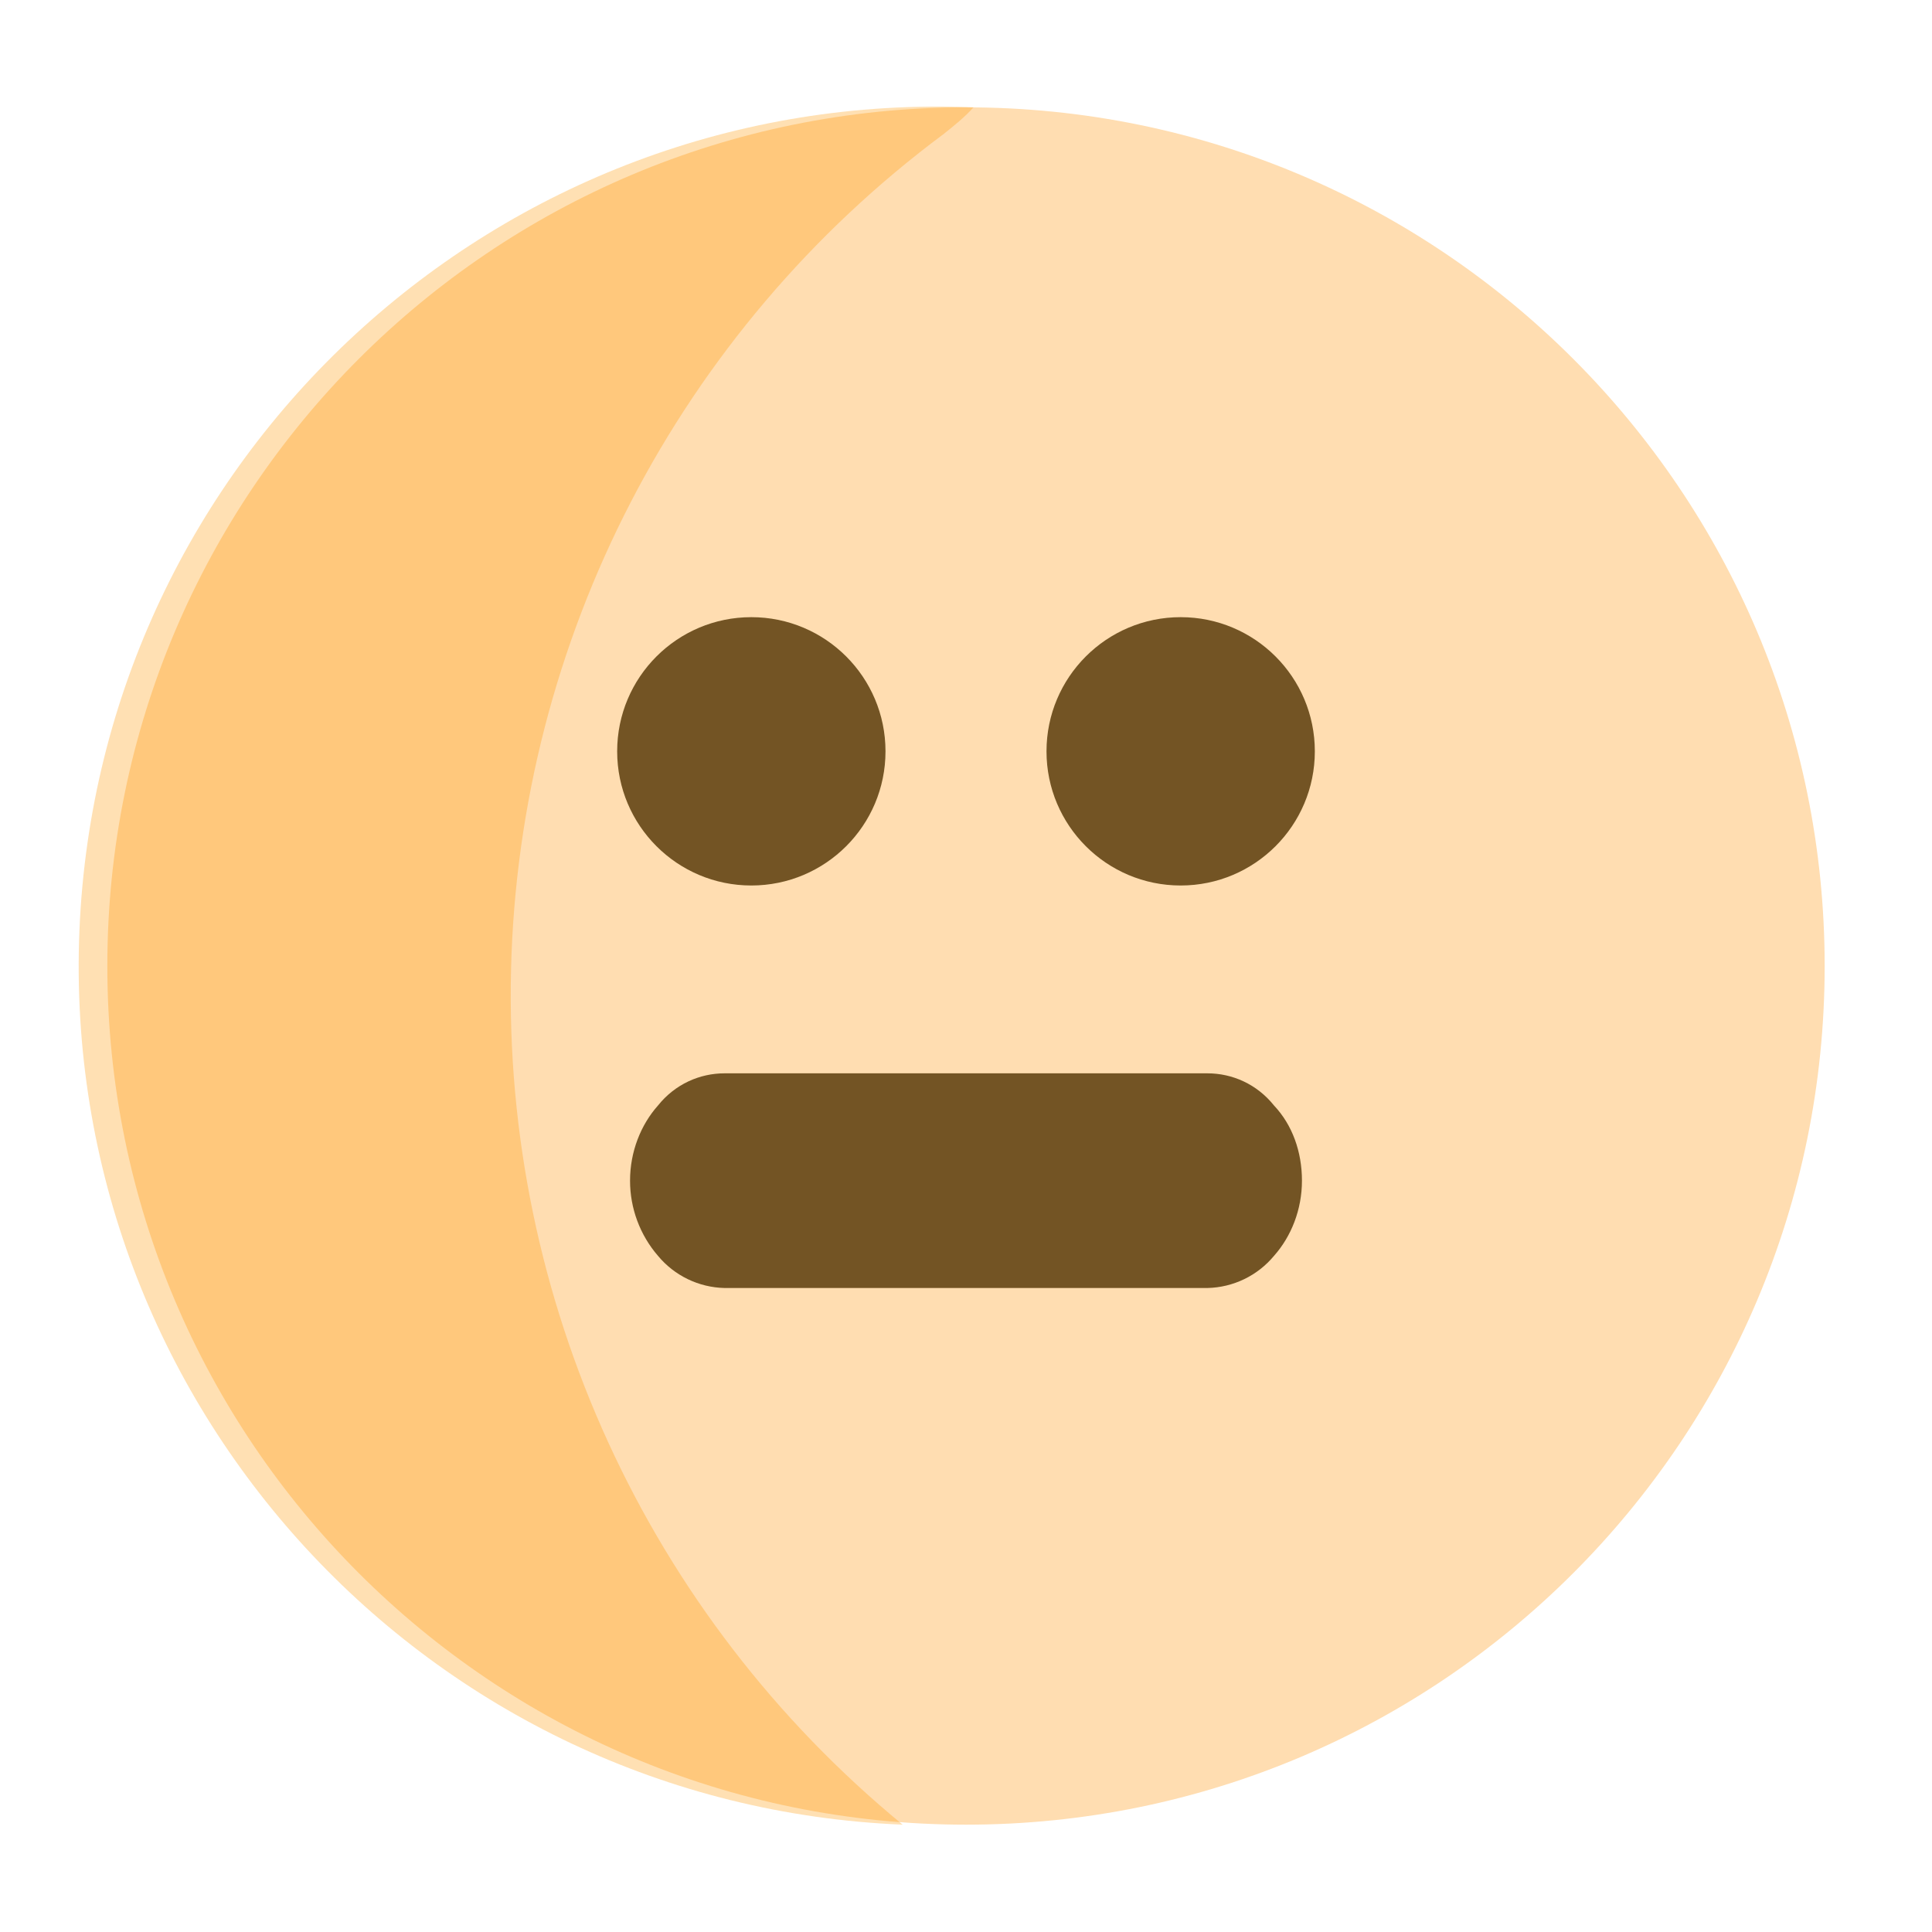
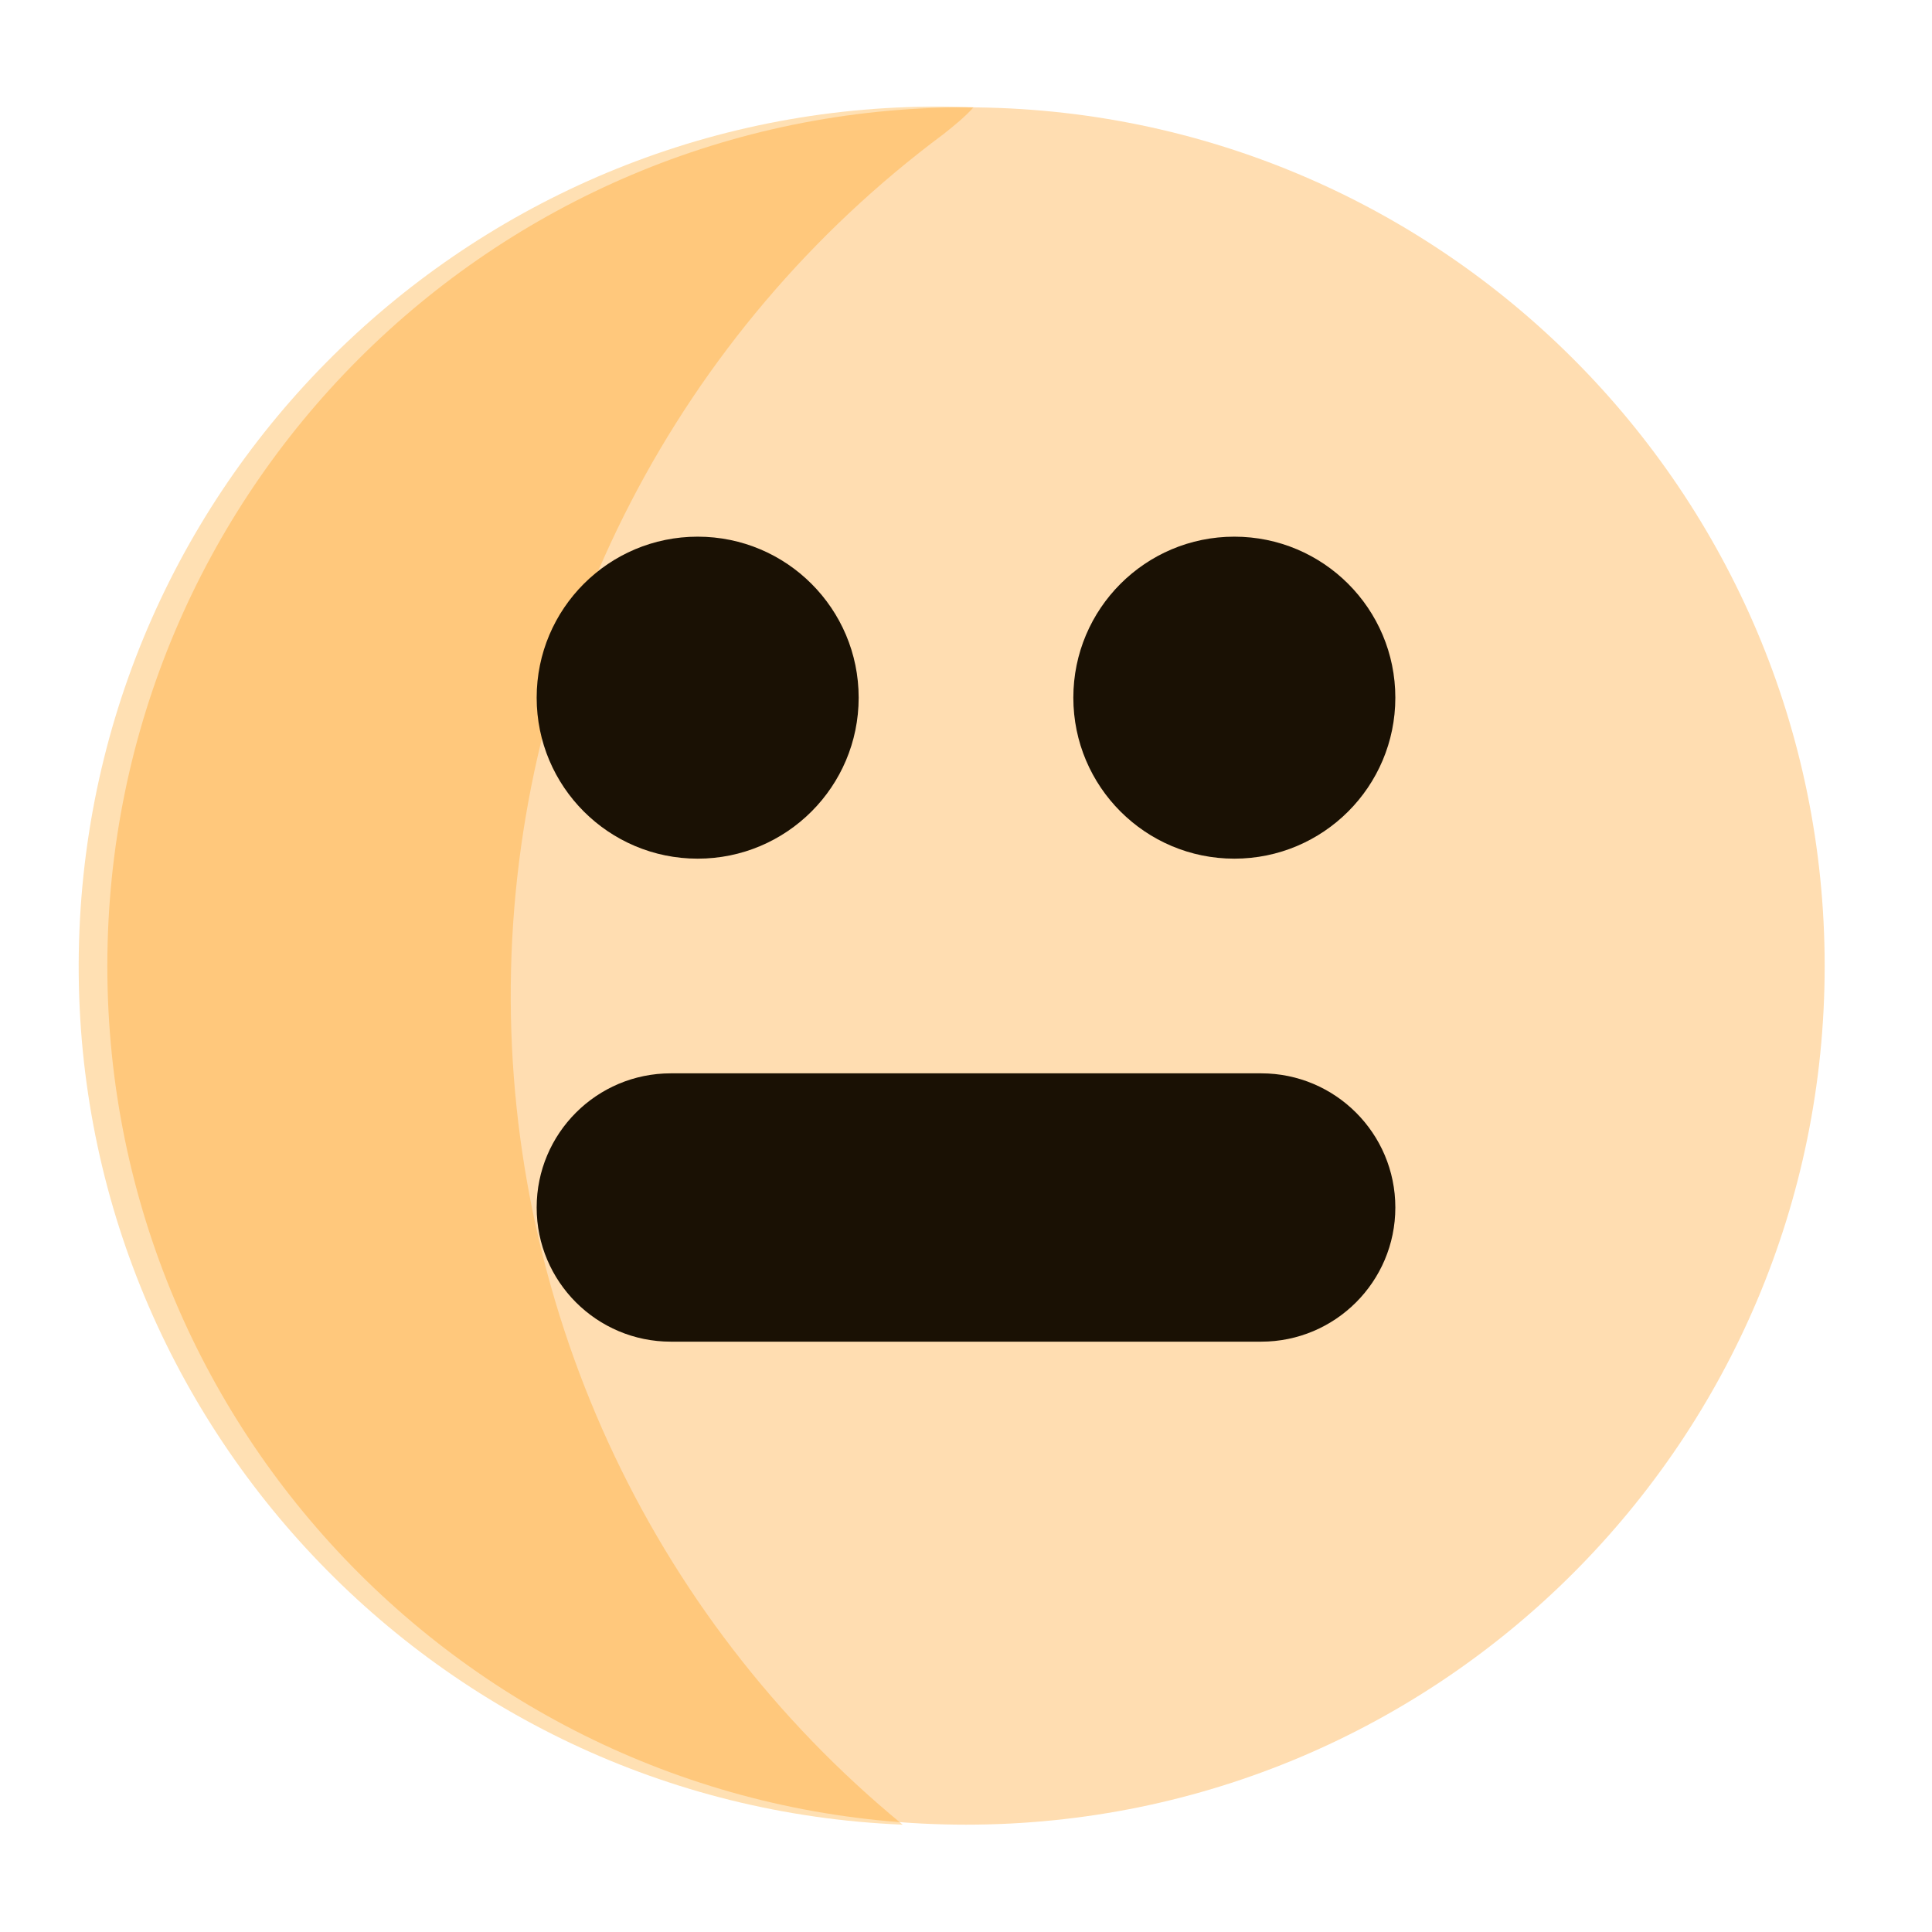
<svg aria-hidden="true" class="svg-icon iconFaceNeutral" width="18" height="18" viewBox="0 0 18 18">
  <circle opacity=".4" cx="9" cy="9" r="8" fill="#FFAA3B" />
  <path opacity=".3" d="M8.41 17a10 10 0 0 1 .38-15.75c.1-.08.2-.16.28-.25a8 8 0 0 0-.66 16z" fill="#FF9700" />
-   <path d="M11.25 12h-4.5a.83.83 0 0 1-.62-.3 1.07 1.07 0 0 1-.26-.7c0-.27.1-.52.26-.7.16-.2.39-.3.62-.3h4.5c.23 0 .46.1.62.3.17.18.26.43.26.7 0 .27-.1.52-.26.7a.83.83 0 0 1-.62.3zM7 8.25a1.25 1.25 0 1 0 0-2.5 1.25 1.25 0 0 0 0 2.5zm4 0a1.25 1.25 0 1 0 0-2.5 1.25 1.25 0 0 0 0 2.5z" fill="#735424" />
+   <path d="M6.5 8a1.5 1.5 0 1 0 0-3 1.5 1.5 0 0 0 0 3zm5 0a1.5 1.5 0 1 0 0-3 1.5 1.5 0 0 0 0 3zm-5.25 2a1.25 1.25 0 1 0 0 2.5h5.5a1.25 1.25 0 1 0 0-2.5h-5.5z" fill="#1A1104" />
</svg>
